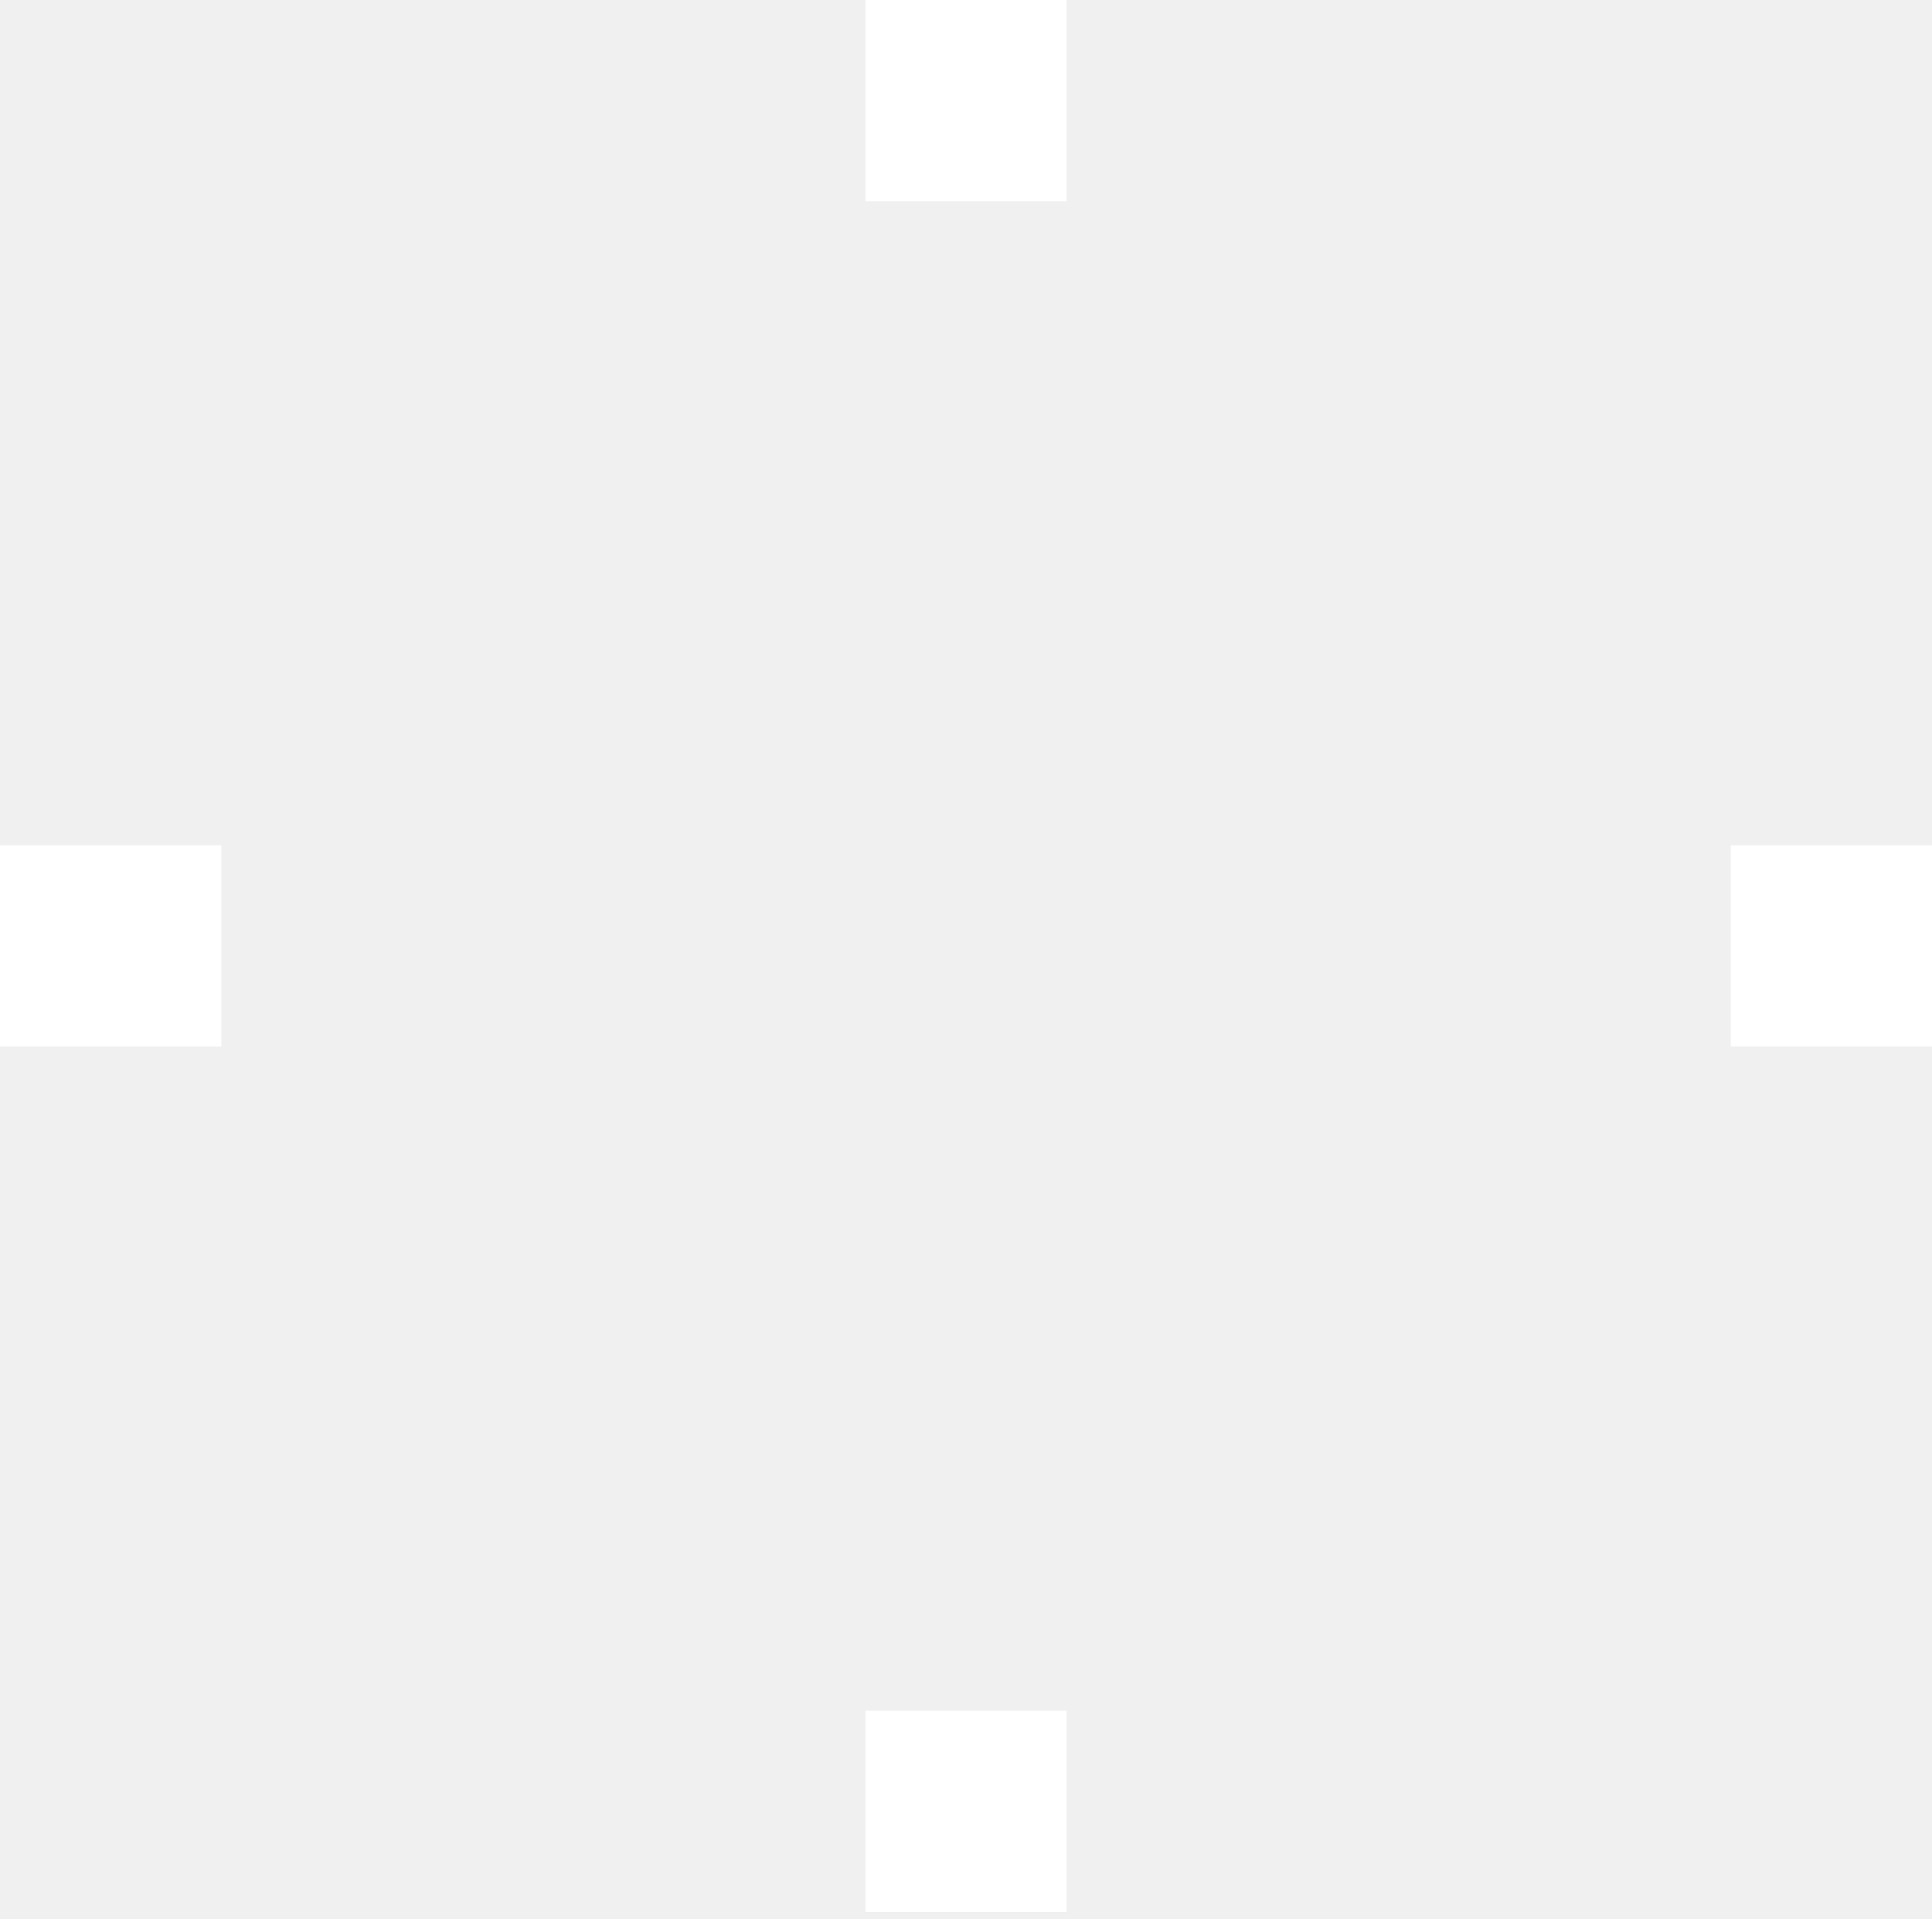
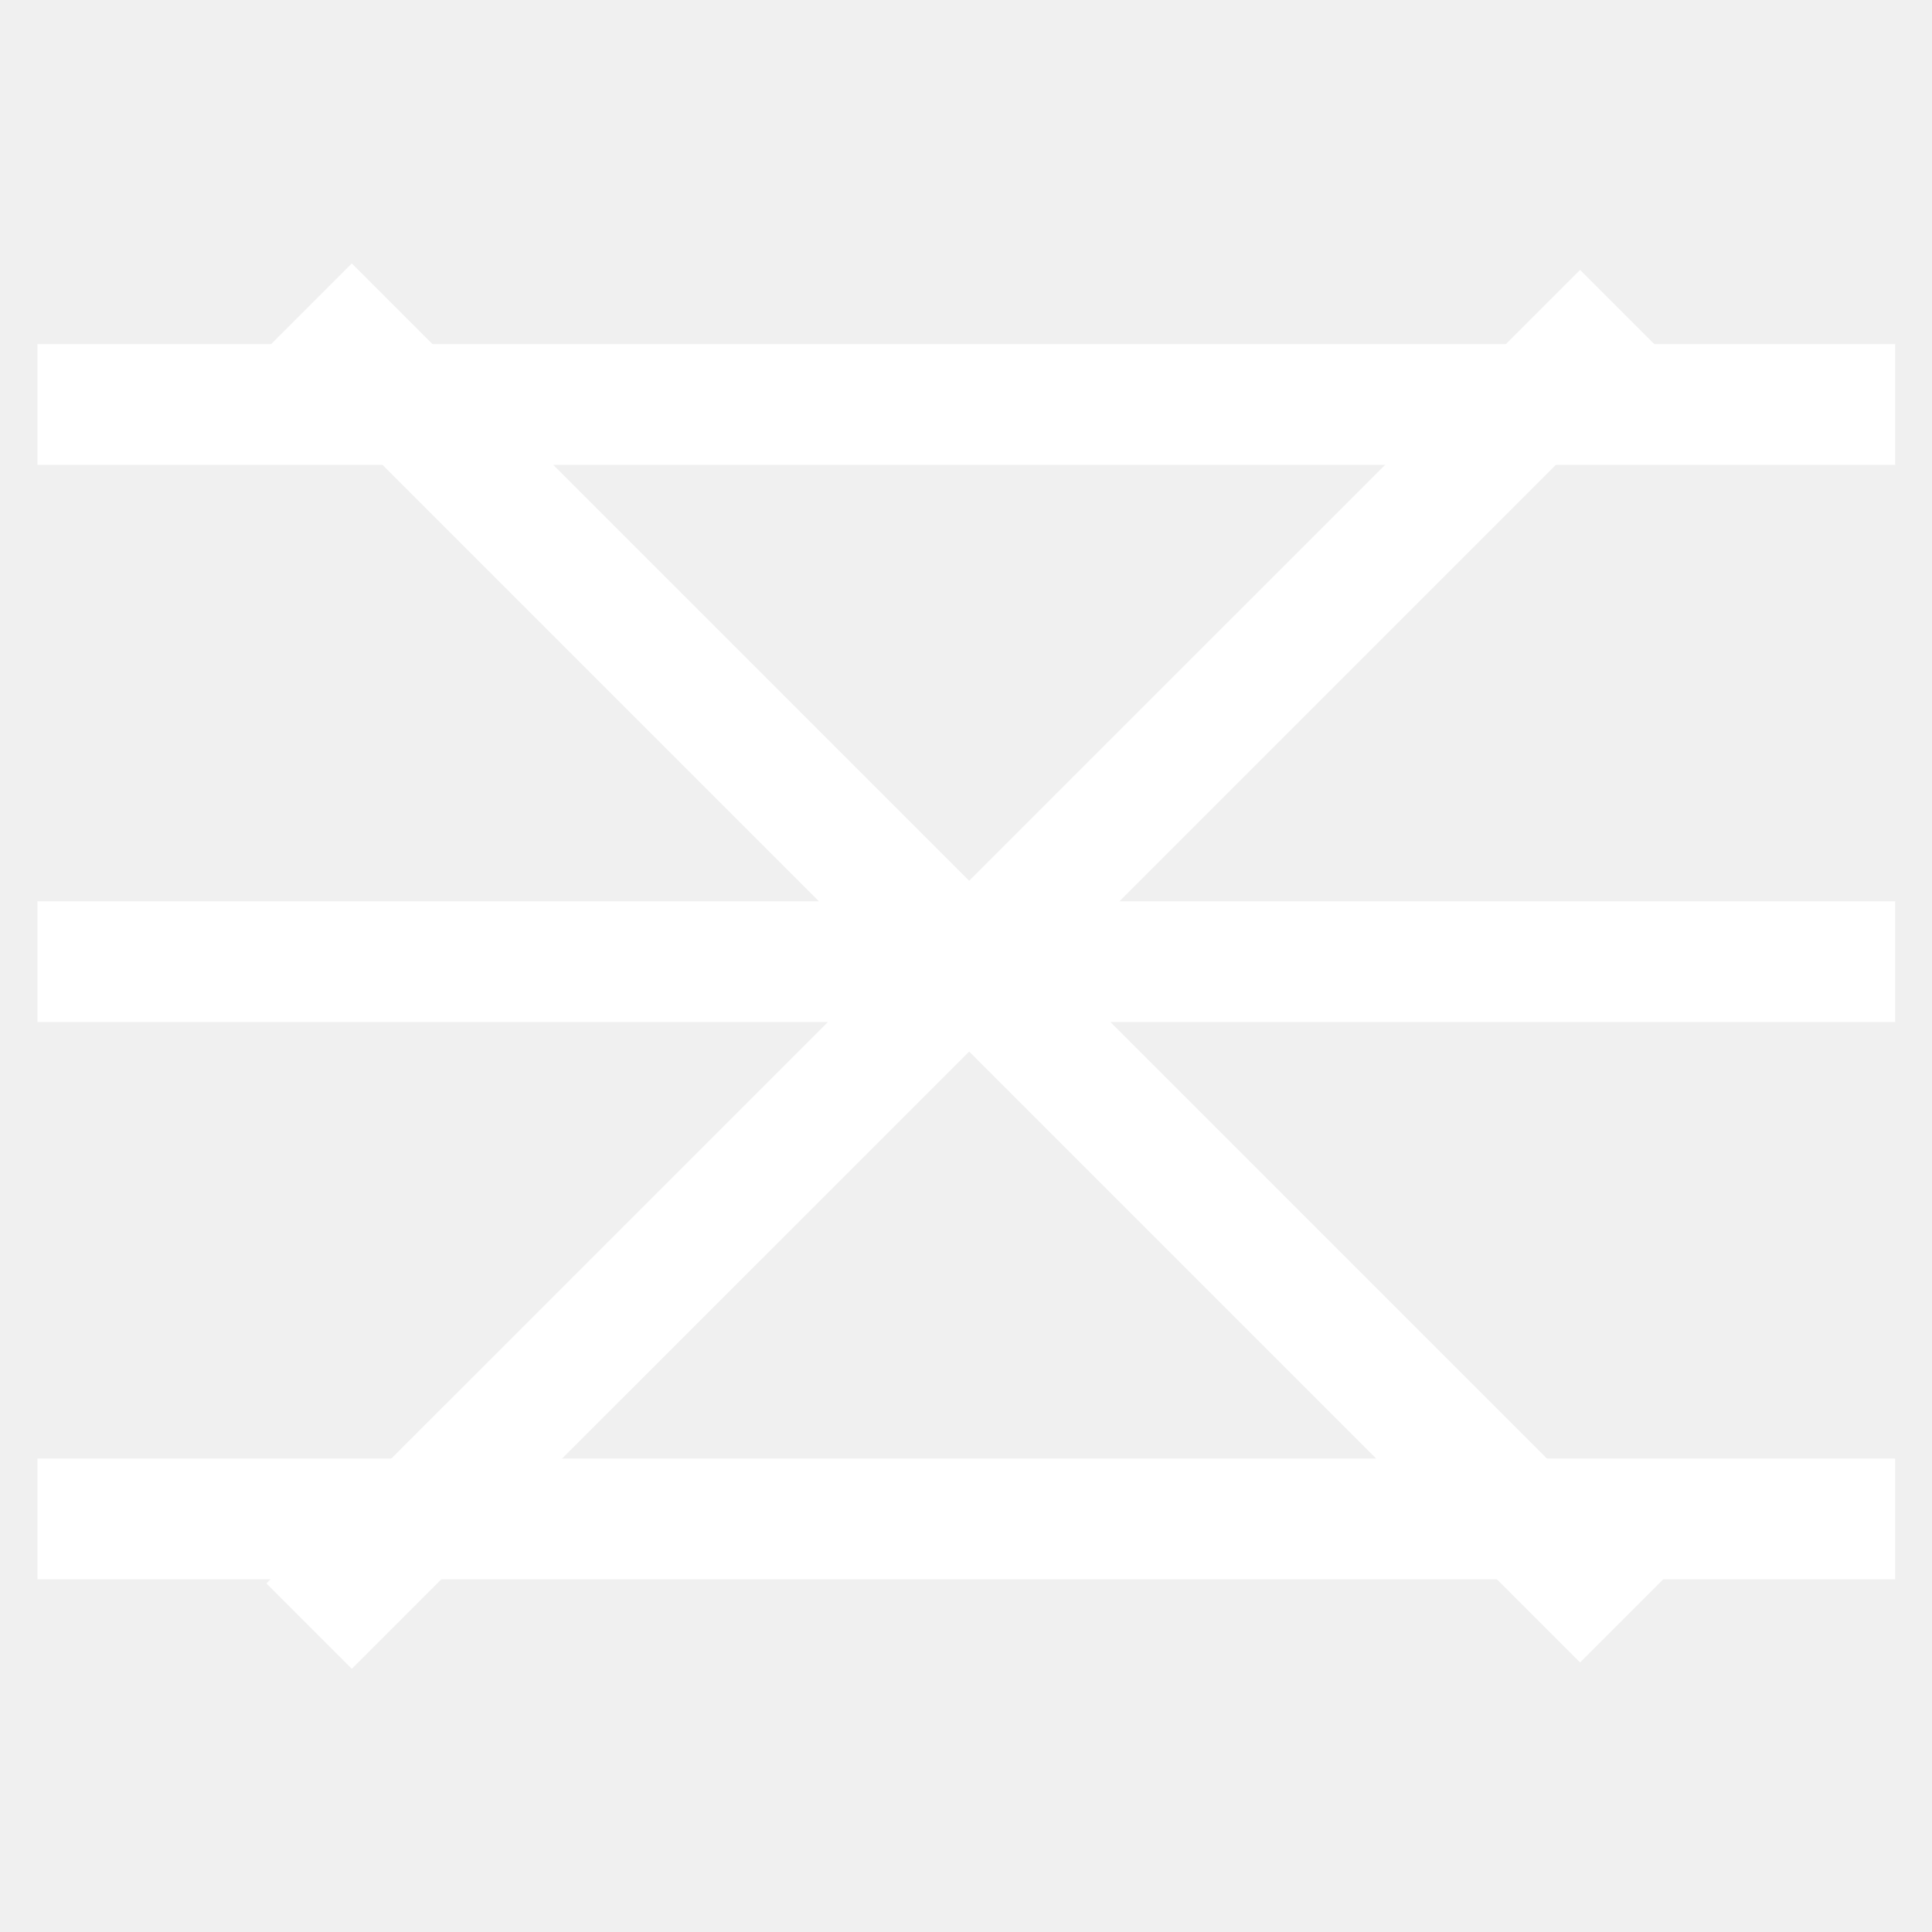
- <svg xmlns="http://www.w3.org/2000/svg" class="site-loader__spinner-svg | js-site-loader-spinner-svg" width="142" height="141" viewBox="0 0 142 141" fill="none">
-   <rect x="63.603" width="14.792" height="14.792" fill="white" />
-   <rect x="63.603" y="125.729" width="14.792" height="14.792" fill="white" />
-   <rect x="142" y="62.125" width="14.792" height="14.792" transform="rotate(90 142 62.125)" fill="white" />
-   <rect x="16.271" y="62.125" width="14.792" height="16.271" transform="rotate(90 16.2715 62.125)" fill="white" />
+ <svg xmlns="http://www.w3.org/2000/svg" width="16" height="16" viewBox="0 0 16 16" fill="none">
+   <g class="nav-toggle_cross js-nav-toggle-cross">
+     <path d="M2.56 2.535L13.439 13.414" stroke="white" stroke-miterlimit="10" />
+     <path d="M13.439 2.589L2.56 13.467" stroke="white" stroke-miterlimit="10" />
+   </g>
+   <g class="nav-toggle_burger js-nav-toggle-burger">
+     <path d="M0.31 3.35L15.695 3.35" stroke="white" stroke-miterlimit="10" />
+     <path d="M0.31 7.964L15.695 7.964" stroke="white" stroke-miterlimit="10" />
+     <path d="M0.31 12.579L15.695 12.579" stroke="white" stroke-miterlimit="10" />
+   </g>
</svg>
